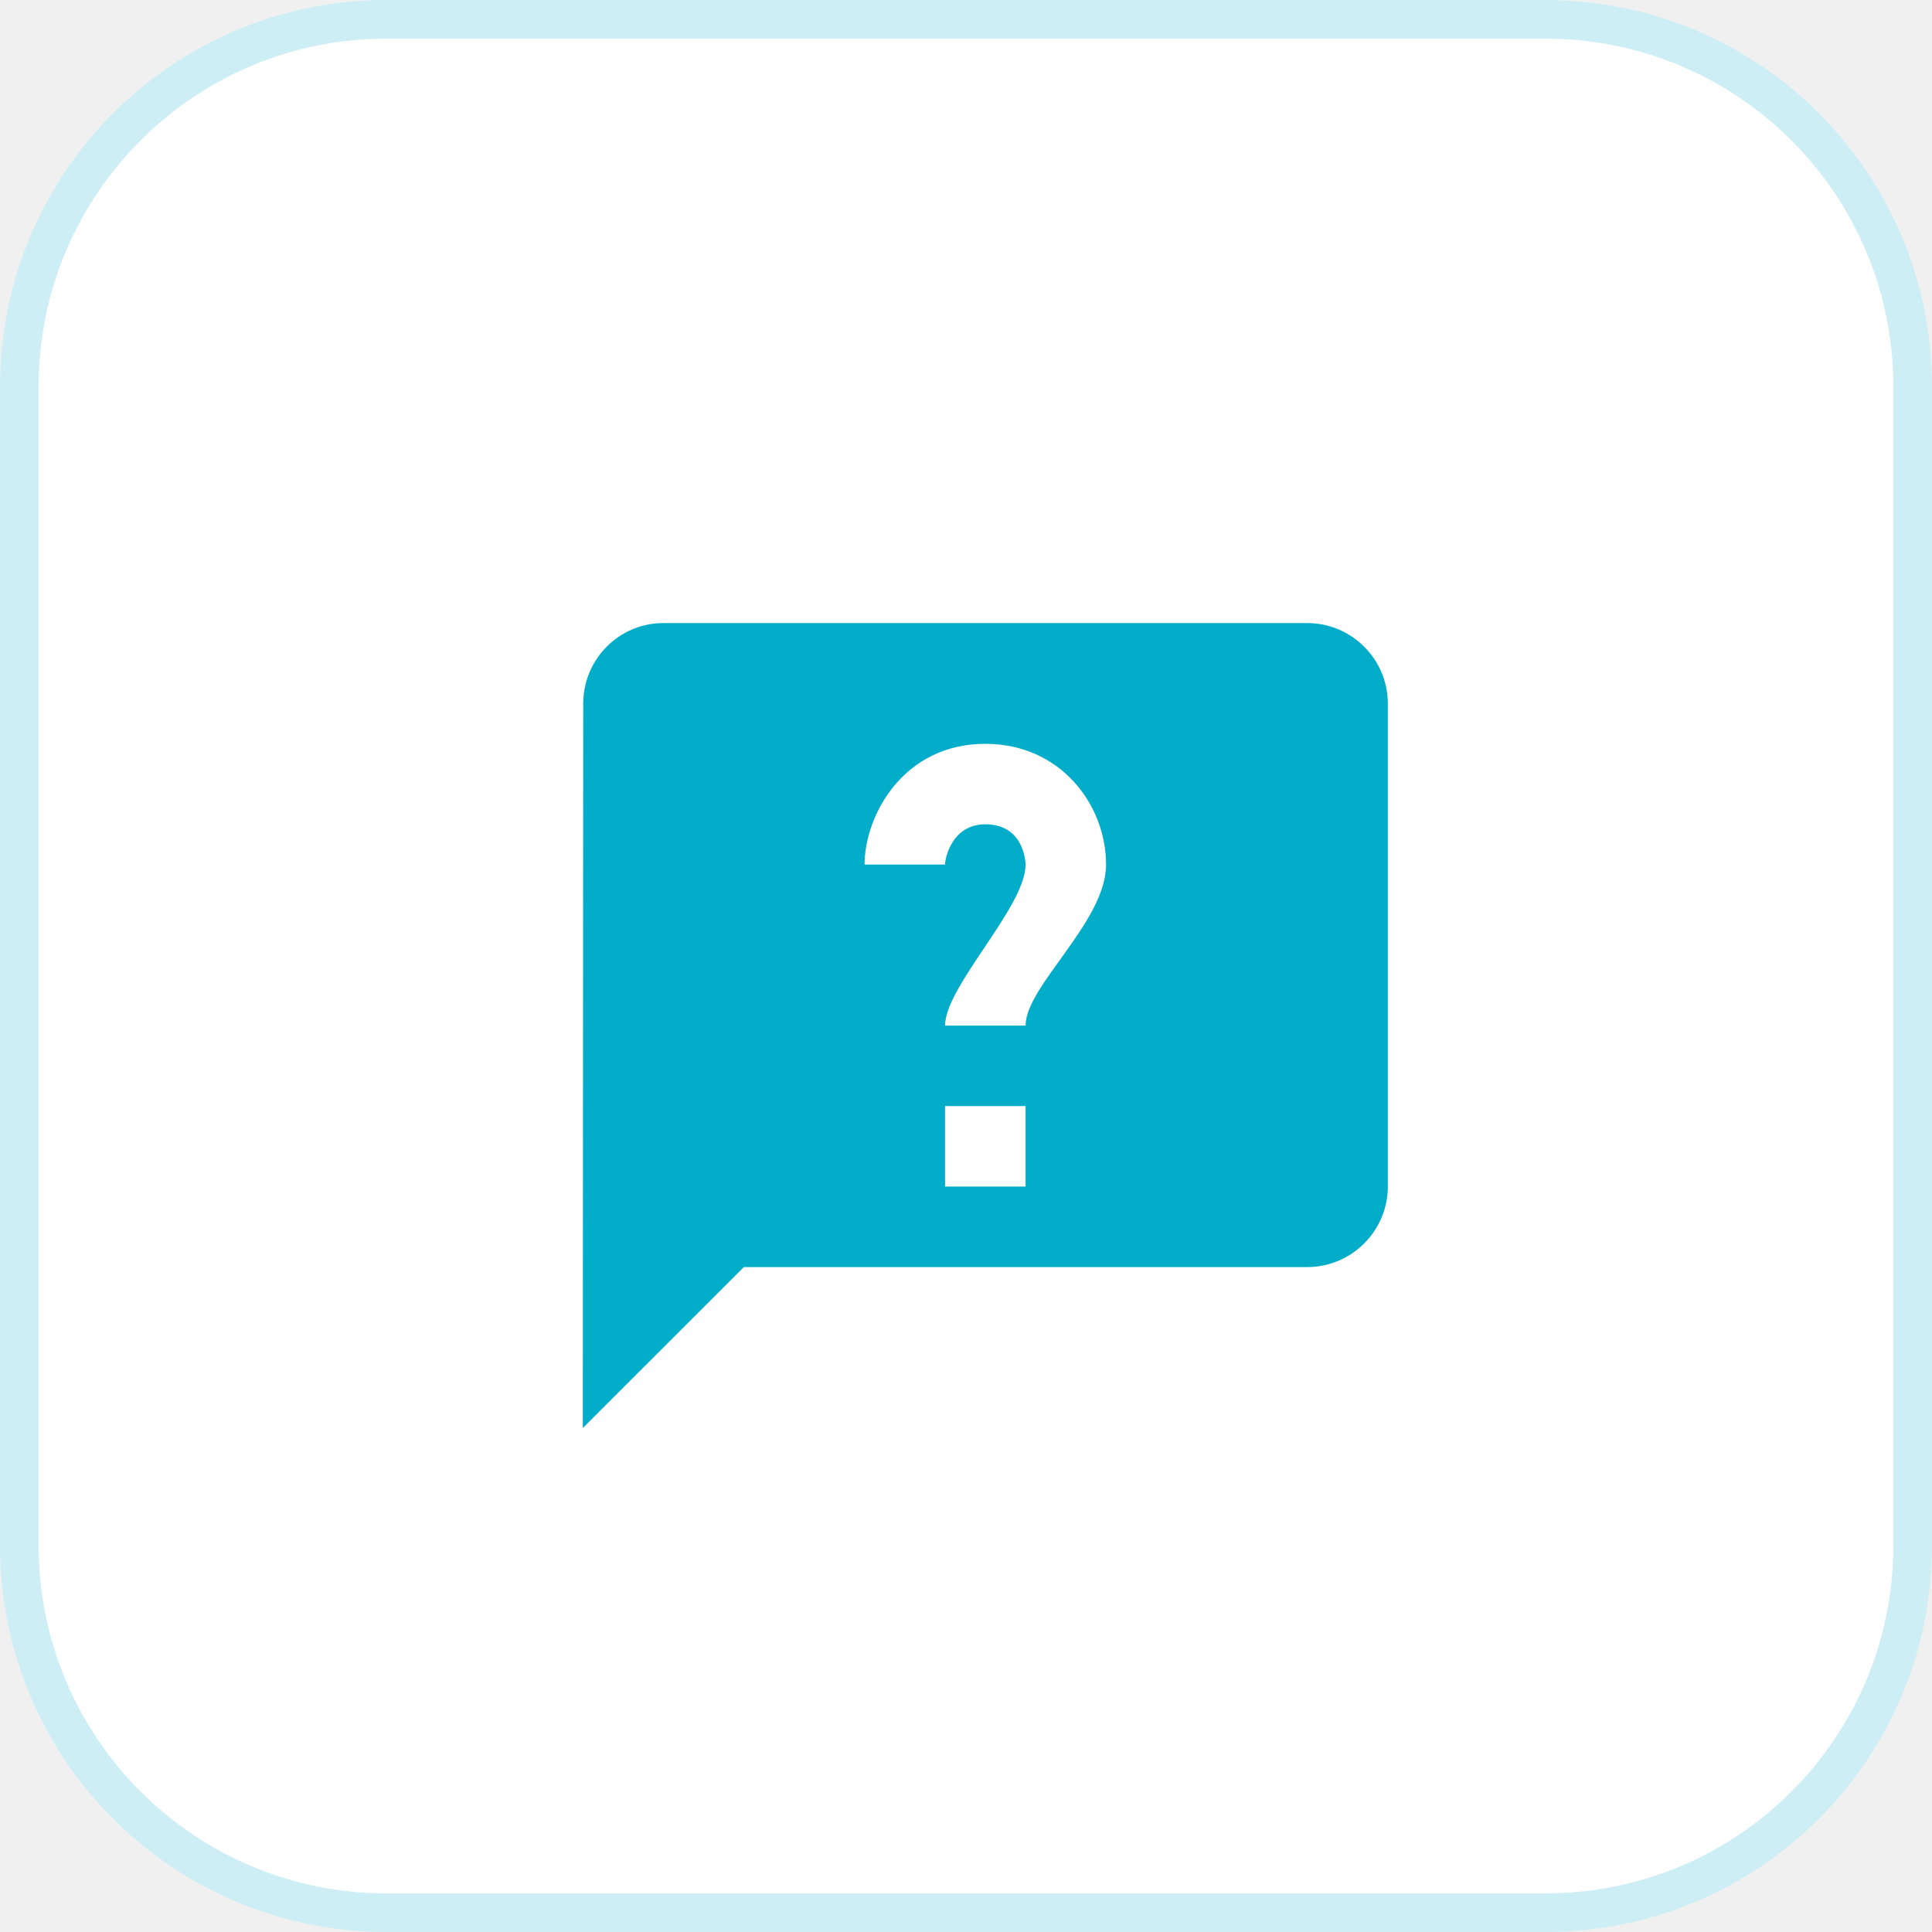
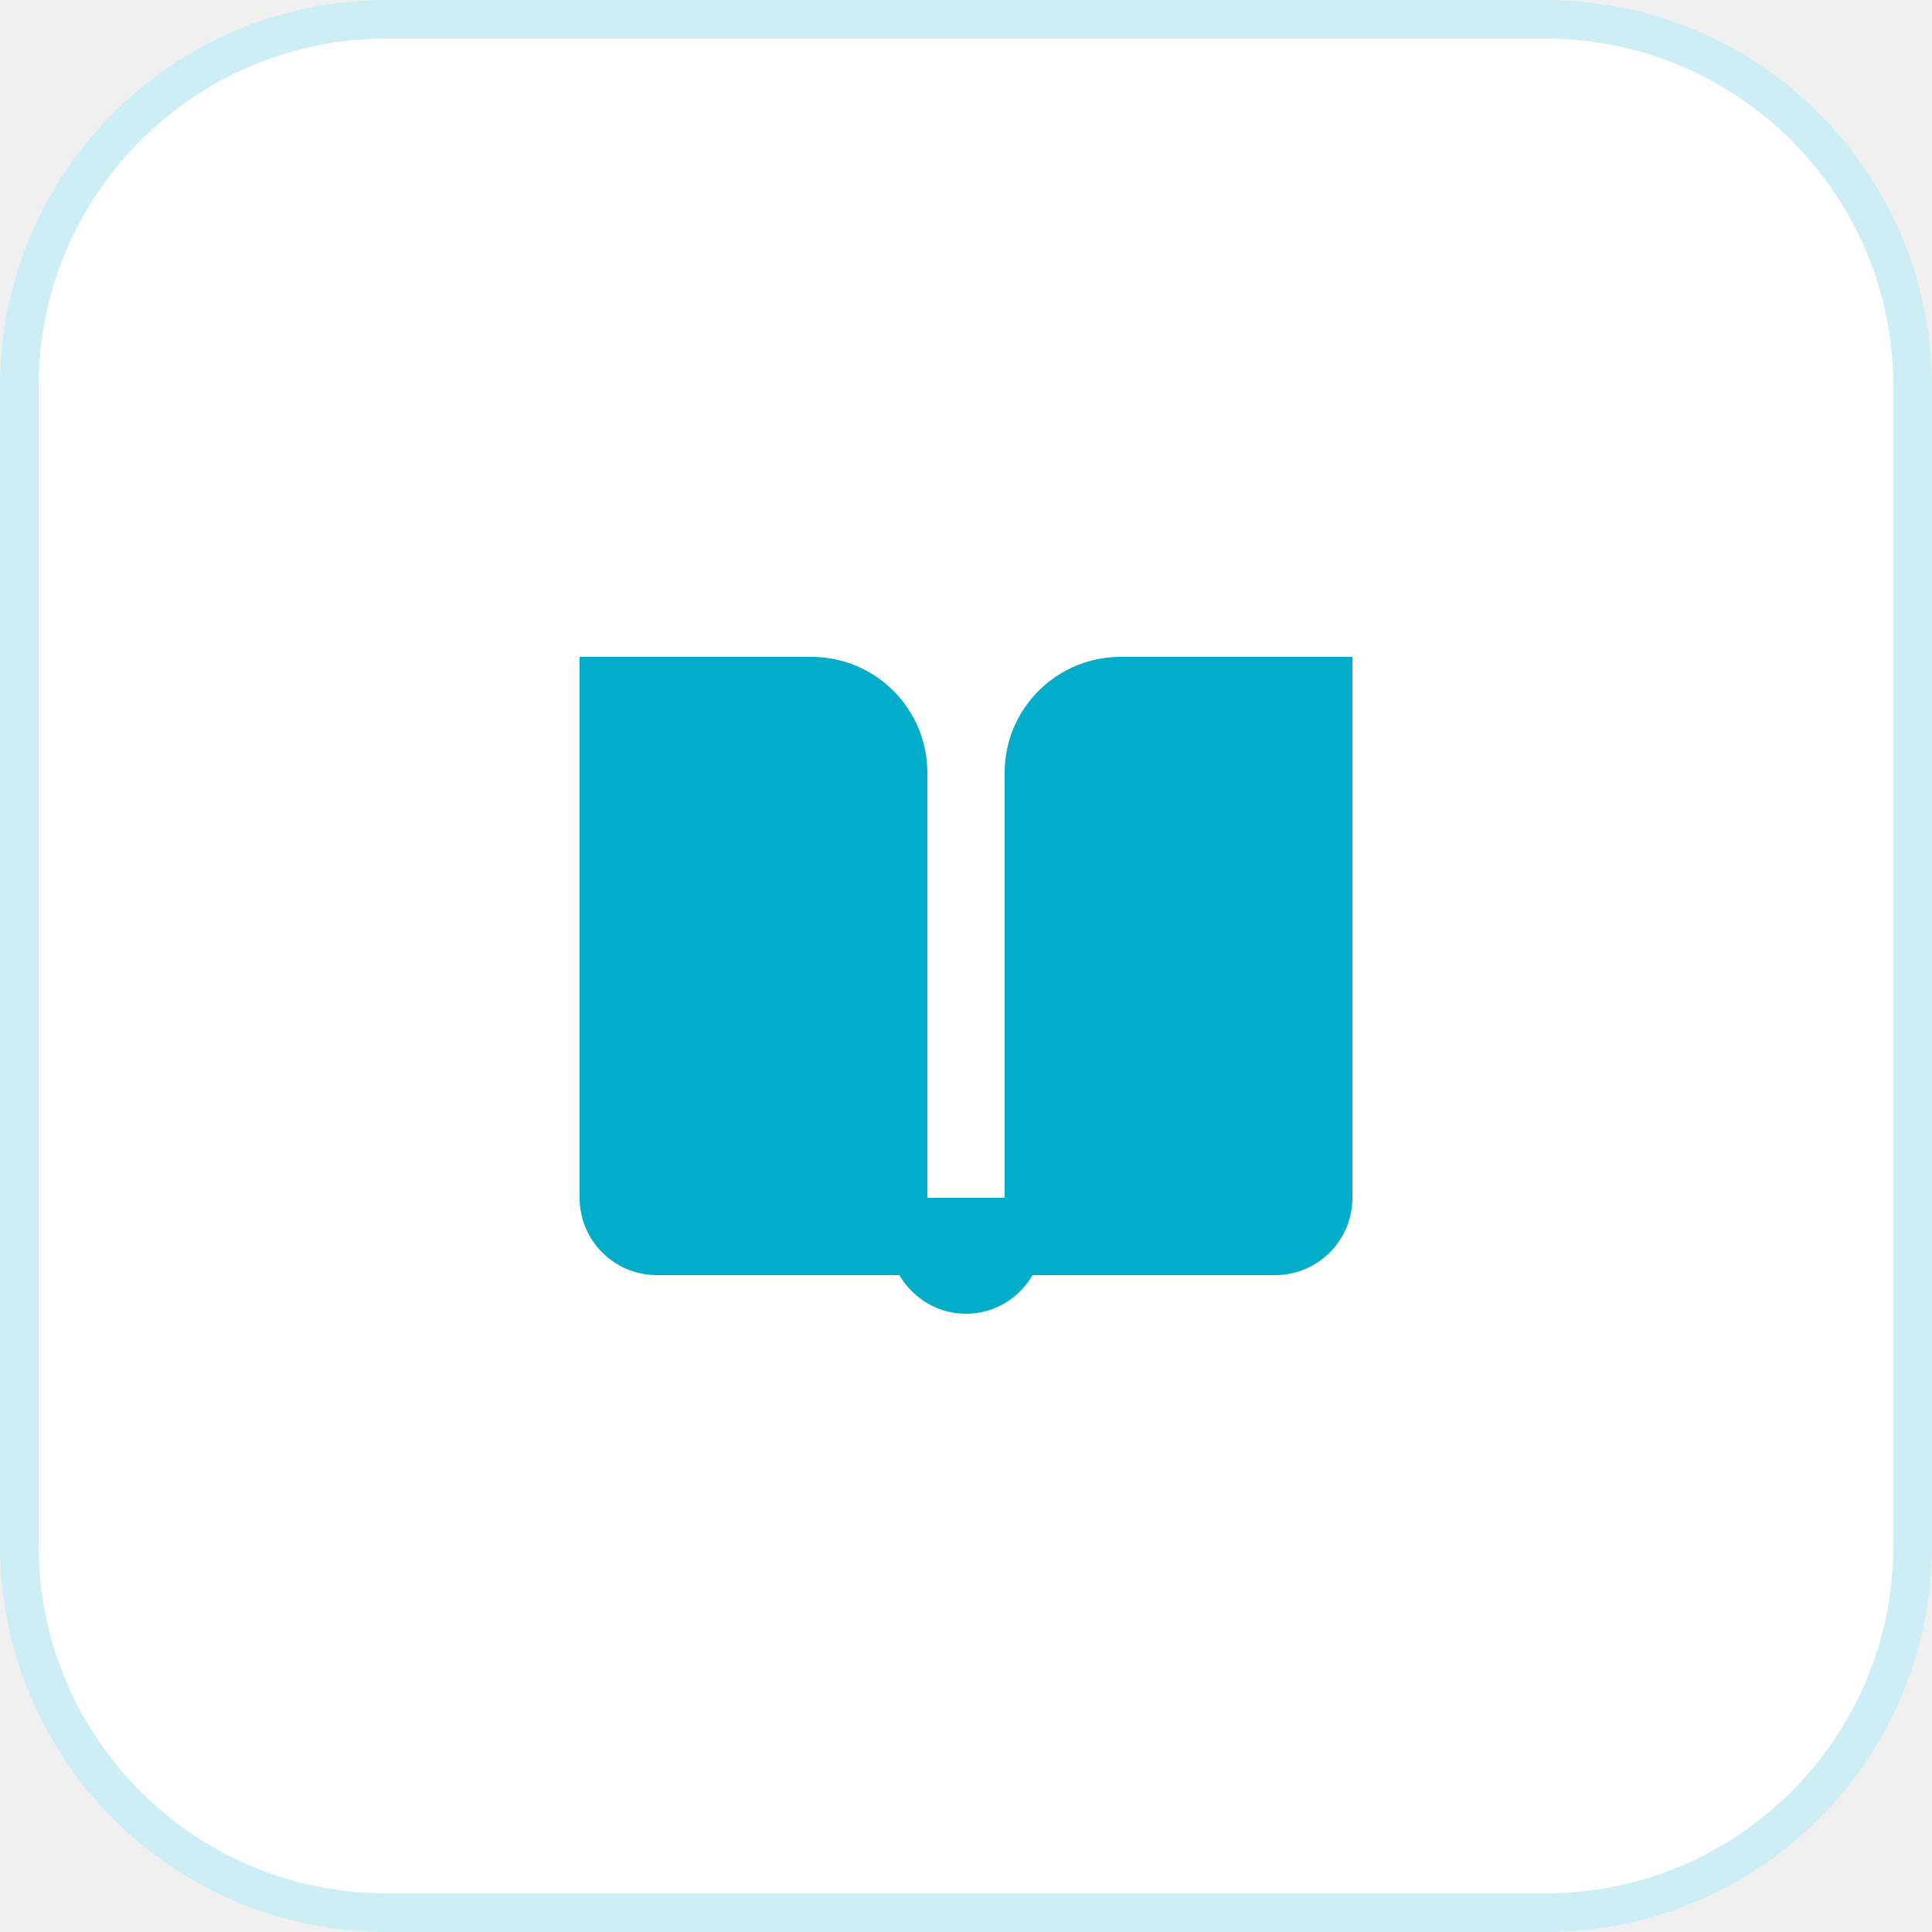
<svg xmlns="http://www.w3.org/2000/svg" width="50" height="50" viewBox="0 0 50 50" fill="none">
  <rect width="50" height="50" rx="10" fill="white" />
  <rect x="0.5" y="0.5" width="49" height="49" rx="9.5" stroke="#02ADC9" stroke-opacity="0.2" />
-   <path d="M33.833 16.125H17.167C16.021 16.125 15.094 17.062 15.094 18.208L15.083 36.958L19.25 32.792H33.833C34.979 32.792 35.917 31.854 35.917 30.708V18.208C35.917 17.062 34.979 16.125 33.833 16.125ZM26.542 30.708H24.458V28.625H26.542V30.708ZM26.542 26.542H24.458C24.458 25.526 26.542 23.473 26.542 22.375C26.542 22.365 26.53 21.333 25.5 21.333C24.64 21.333 24.458 22.203 24.458 22.375H22.375C22.375 21.115 23.369 19.25 25.5 19.25C27.456 19.25 28.625 20.838 28.625 22.375C28.625 23.856 26.542 25.515 26.542 26.542Z" fill="#02ADC9" />
+   <path d="M15 17V31C15 32.105 15.895 33 17 33H23.277C23.624 33.596 24.261 34 25 34C25.739 34 26.376 33.596 26.723 33H33C34.105 33 35 32.105 35 31V17H29C27.343 17 26 18.343 26 20V31H24V20C24 18.343 22.657 17 21 17H15Z" fill="#02ADC9" />
</svg>
